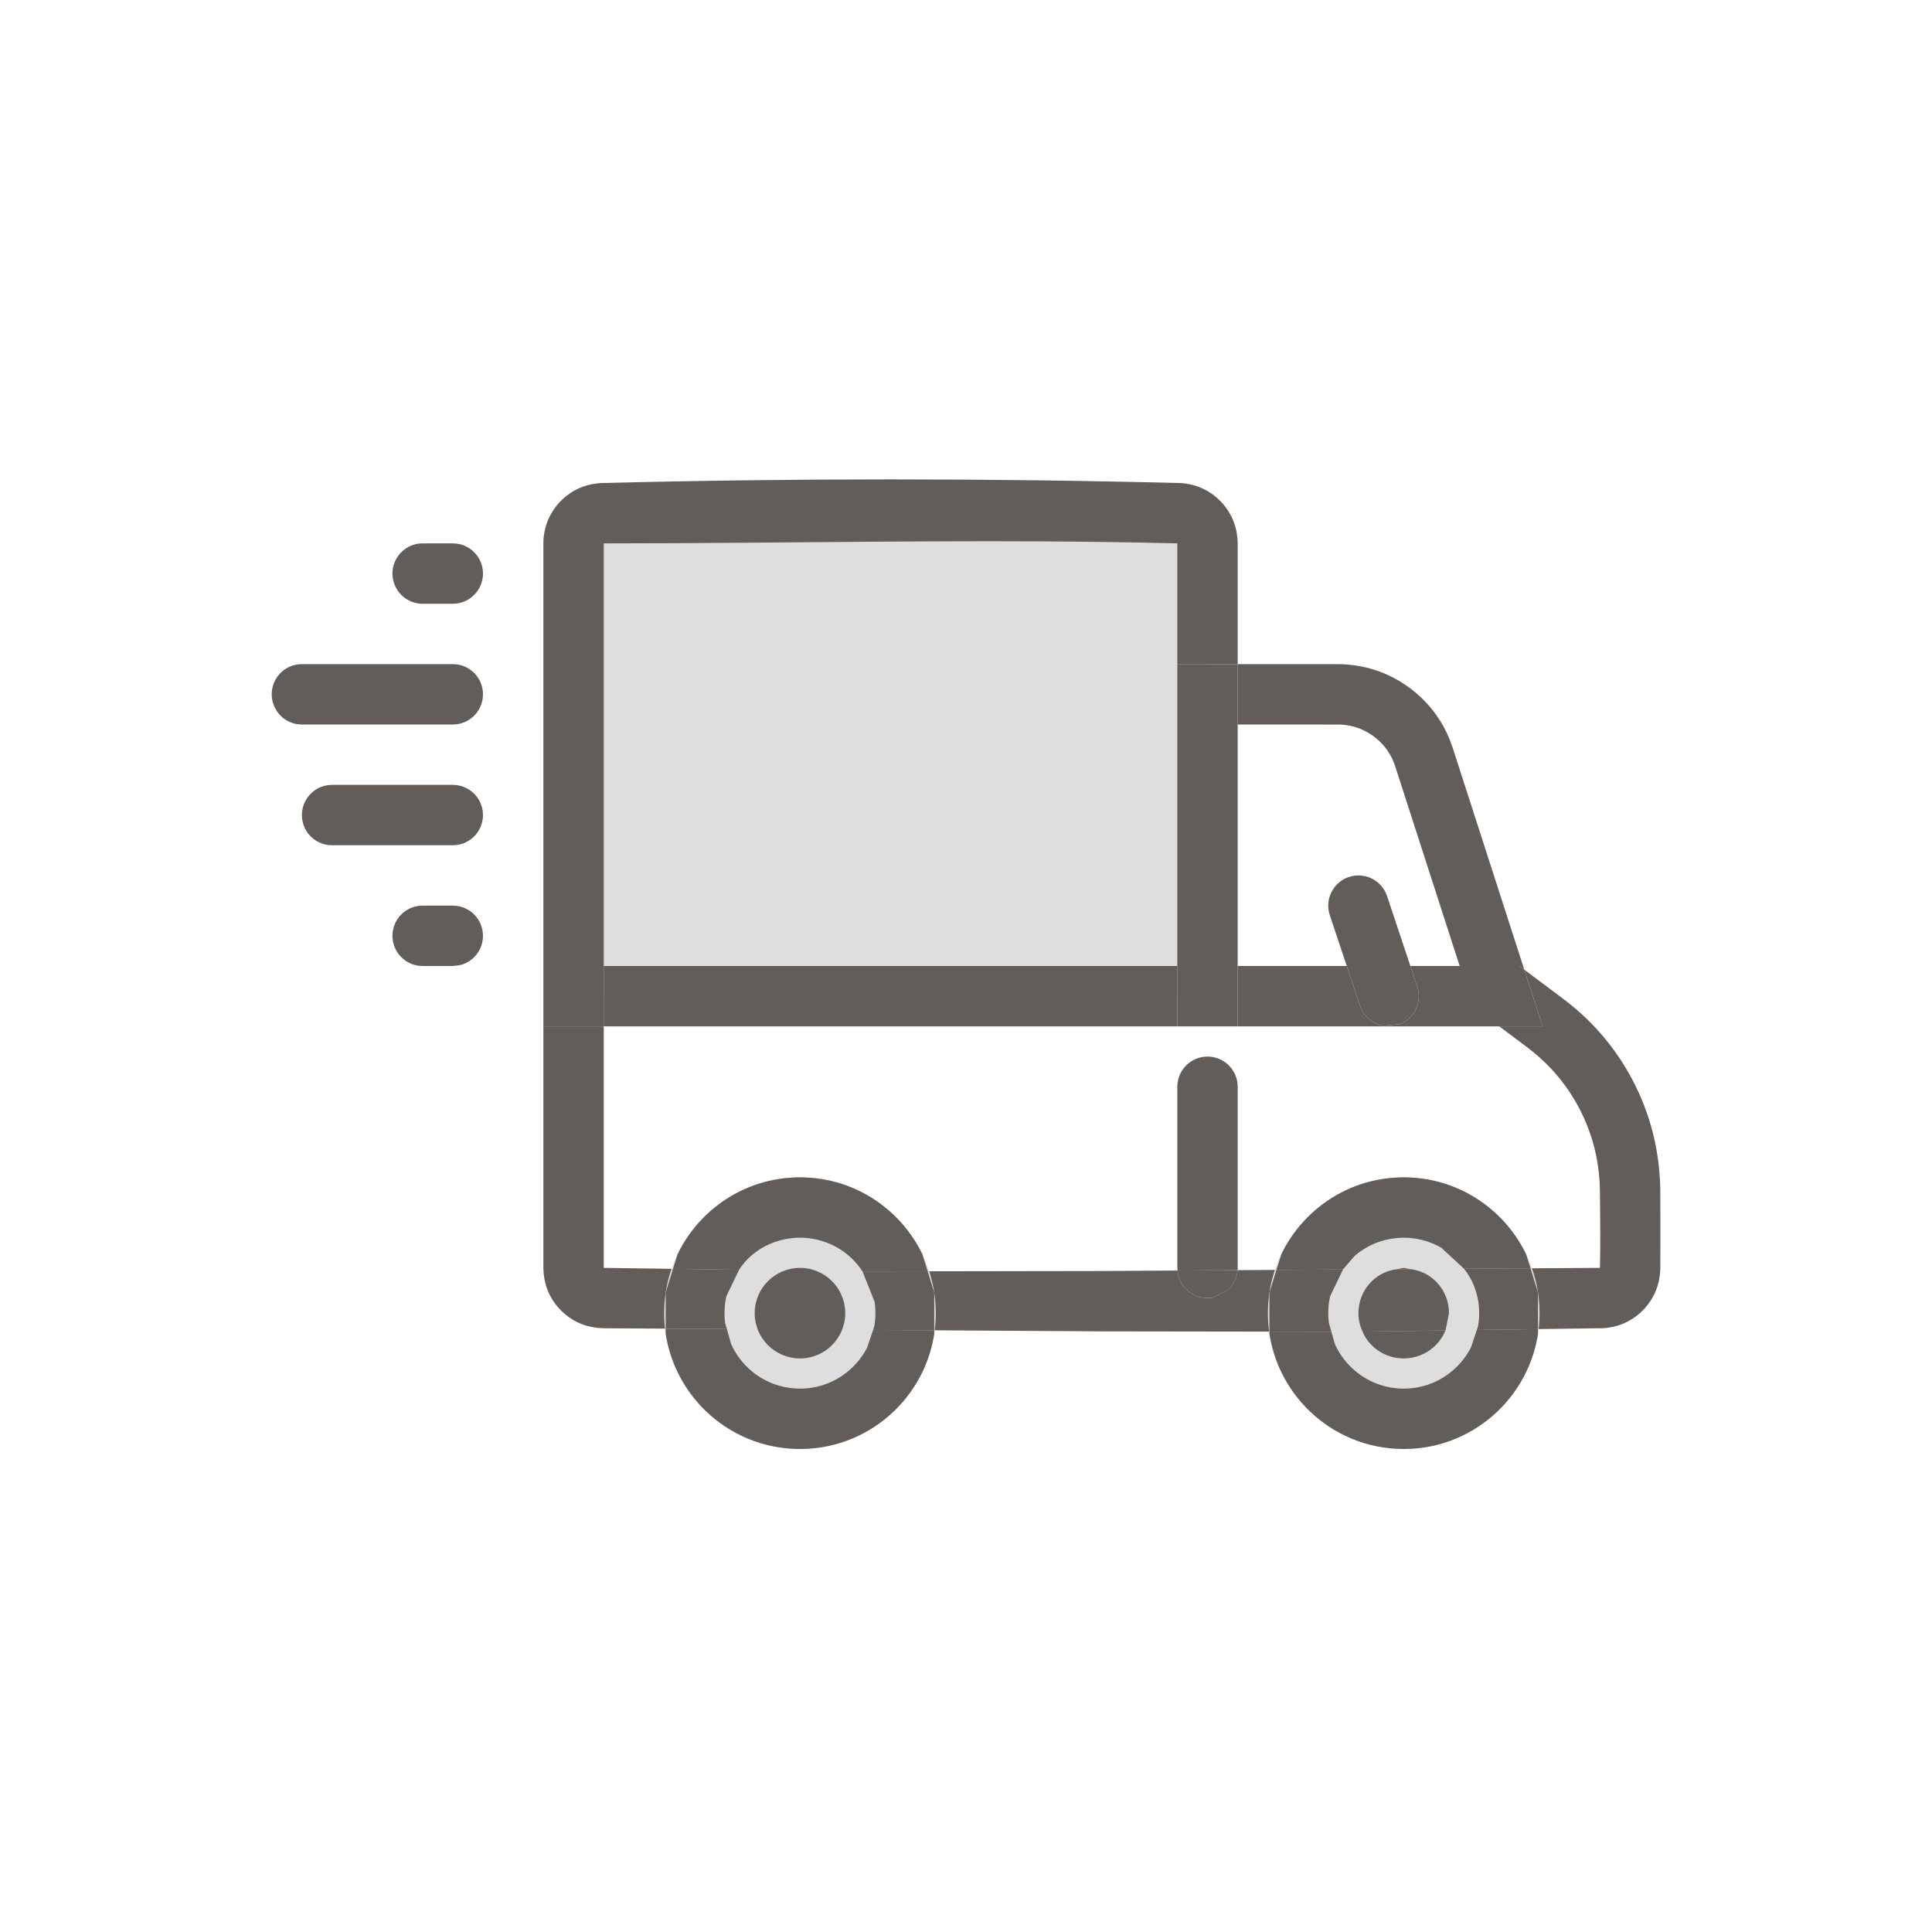
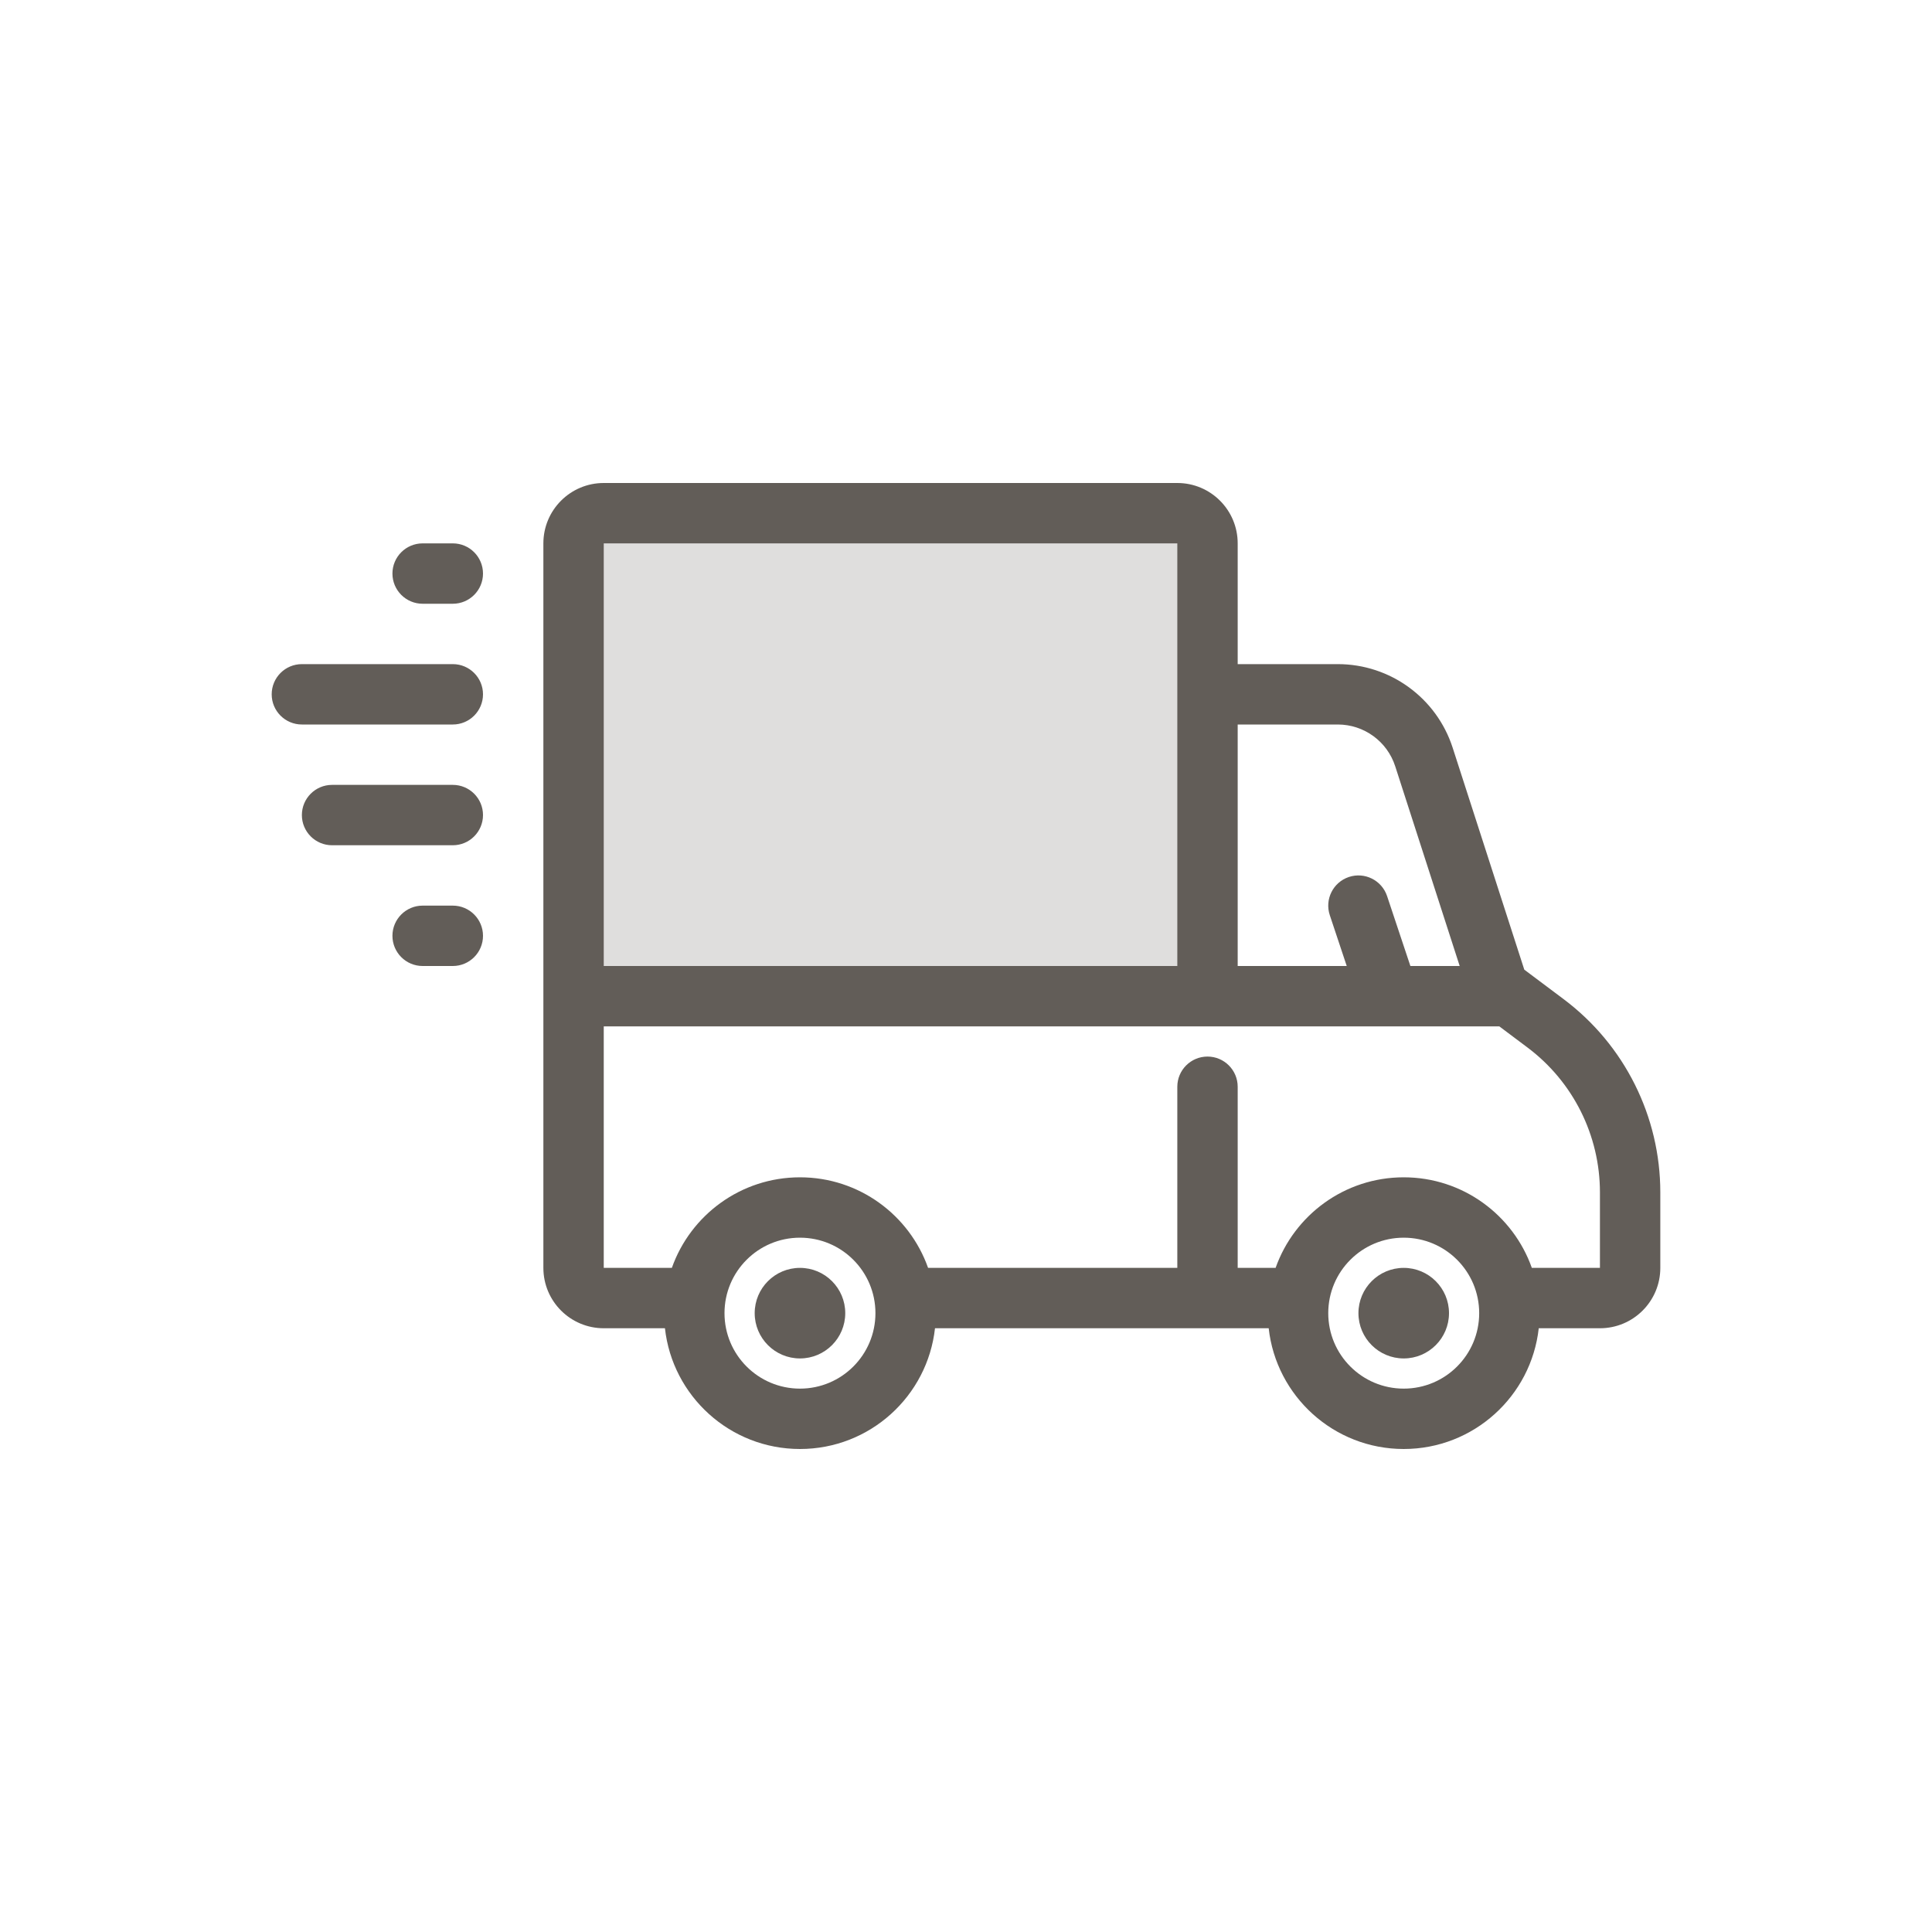
- <svg xmlns="http://www.w3.org/2000/svg" width="100%" height="100%" viewBox="0 0 64 64" version="1.1" xml:space="preserve" style="fill-rule:evenodd;clip-rule:evenodd;stroke-linejoin:round;stroke-miterlimit:1.414;">
-   <g>
-     <path d="M19,33L19,18C19,17.448 19.448,17 20,17L39,17C39.552,17 40,17.448 40,18L40,33" style="fill:rgb(222,222,222);" />
-     <path d="M39,34L41,34C41,34 39,34 39,34L39,34Z" style="fill:rgb(98,93,88);" />
-     <path d="M20,32L18,32L18,17.987L18.002,17.898C18.009,17.808 18.009,17.786 18.023,17.697C18.048,17.533 18.093,17.373 18.157,17.221C18.372,16.714 18.796,16.31 19.312,16.121C19.502,16.052 19.697,16.018 19.898,16.002C26.297,15.84 32.703,15.84 39.102,16.002C39.192,16.009 39.214,16.009 39.303,16.023C39.467,16.048 39.627,16.093 39.779,16.157C40.317,16.385 40.737,16.848 40.91,17.406C40.969,17.595 40.995,17.789 41,17.987L41,22L39,22L39,18.013L39,18C32.673,17.84 26.342,18 20.013,18L20,18L20,18.013L20,32Z" style="fill:rgb(98,93,88);" />
-     <path d="M41,32L41,27.556L41,24L41,32Z" style="fill:rgb(98,93,88);" />
-     <path d="M46.291,42.042C45.558,42.121 45,42.746 45,43.5C45,43.707 45.042,43.904 45.137,44.111L44.825,44.116L44.104,44.115L44.02,43.819C43.983,43.525 43.997,43.224 44.064,42.935L44.488,42.054L46.291,42.042Z" style="fill:rgb(98,93,88);" />
-     <path d="M46.696,42.04L48.497,42.028C48.752,42.349 48.91,42.722 48.971,43.119C49.013,43.391 49.009,43.671 48.961,43.943L48.922,44.057L47.884,44.072L48,43.5C48,42.738 47.43,42.107 46.696,42.04Z" style="fill:rgb(98,93,88);" />
-     <path d="M42.052,42.816L42.052,44.111L36.546,44.103L30.948,44.068L30.948,42.816L30.73,42.113L36.493,42.104L39.01,42.088L39.027,42.231C39.072,42.42 39.172,42.594 39.314,42.727C39.398,42.807 39.497,42.872 39.604,42.918C39.785,42.996 39.984,43.016 40.173,42.983L40.686,42.727C40.771,42.647 40.841,42.553 40.894,42.449C40.946,42.345 40.98,42.232 40.993,42.116L40.996,42.076L42.284,42.067L42.052,42.816Z" style="fill:rgb(98,93,88);" />
-     <path d="M28.246,42.117L28.571,42.116L28.971,43.119C29.013,43.391 29.009,43.671 28.961,43.943L28.923,44.056L24.079,44.026L24.02,43.819C23.983,43.525 23.997,43.224 24.064,42.935L24.483,42.063L28.246,42.117Z" style="fill:rgb(98,93,88);" />
-     <path d="M51.803,33.102C52.236,33.432 52.639,33.799 52.999,34.208C53.838,35.159 54.445,36.308 54.756,37.538C54.909,38.142 54.985,38.76 54.999,39.382C55.006,40.259 55,41.136 55,42.013C54.995,42.211 54.969,42.405 54.91,42.594C54.737,43.152 54.317,43.615 53.779,43.843C53.627,43.907 53.467,43.952 53.303,43.977C53.214,43.991 53.192,43.991 53.102,43.998L50.948,44.028L50.948,42.816L50.7,42.014L52.987,42L53,42C53.022,41.137 53.006,40.274 52.999,39.412C52.997,39.323 52.994,39.235 52.99,39.147C52.965,38.77 52.91,38.396 52.817,38.028C52.598,37.163 52.184,36.349 51.612,35.662C51.312,35.302 50.97,34.982 50.597,34.698L49.667,34L51.101,34L50.494,32.121L51.803,33.102Z" style="fill:rgb(98,93,88);" />
-     <path d="M18,34L20,34L20,41.987L20,42L22.295,42.032L22.052,42.816L22.052,44.013L19.987,44C19.756,43.994 19.53,43.958 19.312,43.879C18.764,43.678 18.322,43.236 18.121,42.688C18.042,42.47 18.006,42.244 18,42.013L18,32L18,34Z" style="fill:rgb(98,93,88);" />
-     <rect x="20" y="32" width="19" height="2" style="fill:rgb(98,93,88);" />
-     <path d="M20,34L18,34L18,32L20,32L20,34Z" style="fill:rgb(98,93,88);" />
-     <path d="M41,22L44.397,22.001C44.796,22.013 45.189,22.076 45.568,22.201C46.433,22.486 47.187,23.07 47.68,23.836C47.867,24.126 48.012,24.439 48.121,24.767L50.494,32.121L50.333,32L48.354,32L46.193,25.309C46.169,25.246 46.143,25.185 46.114,25.124C46.044,24.983 45.96,24.85 45.86,24.728C45.612,24.428 45.277,24.203 44.904,24.088C44.739,24.038 44.569,24.01 44.397,24.002L41,24L41,22Z" style="fill:rgb(98,93,88);" />
-     <path d="M39,22L39,32C39,32 39,22 39,22L39,22Z" style="fill:rgb(98,93,88);" />
-     <path d="M39,34L41,34C41,34 39,34 39,34L39,34Z" style="fill:rgb(98,93,88);" />
-     <path d="M41,32L39,32L39,22L41,22L41,32Z" style="fill:rgb(98,93,88);" />
-     <path d="M41,24L41,27.556L41,24L41,24Z" style="fill:rgb(98,93,88);" />
-     <path d="M50.494,32.121L51.101,34L49.667,34C49.667,34 44.885,34 44.885,34L41,34L41,32L44.613,32L45.051,33.316L45.094,33.424C45.144,33.53 45.212,33.626 45.294,33.708C45.434,33.848 45.612,33.939 45.8,33.978L46.371,33.929C46.479,33.886 46.579,33.823 46.666,33.746C46.753,33.668 46.826,33.576 46.881,33.473C46.973,33.302 47.013,33.105 46.996,32.911C46.987,32.808 46.976,32.783 46.949,32.684L46.721,32L50.333,32L50.494,32.121Z" style="fill:rgb(98,93,88);" />
-     <path d="M49.667,34C49.667,34 44.885,34 44.885,34C44.885,34 49.667,34 49.667,34L49.667,34Z" style="fill:rgb(98,93,88);" />
-     <path d="M39,32L39,34C39,34 39,32 39,32L39,32Z" style="fill:rgb(98,93,88);" />
-     <path d="M41,32L41,34L39,34L39,32L41,32Z" style="fill:rgb(98,93,88);" />
-     <circle id="a" cx="26.5" cy="43.5" r="4.5" style="fill:rgb(222,222,222);" />
-     <path d="M22.052,44.013L24.079,44.026L24.221,44.528C24.345,44.802 24.52,45.054 24.733,45.267C24.946,45.481 25.198,45.655 25.472,45.779C25.775,45.916 26.104,45.991 26.435,45.999C26.769,46.008 27.105,45.95 27.416,45.827C27.697,45.716 27.957,45.553 28.18,45.35C28.403,45.148 28.589,44.905 28.727,44.637L28.923,44.056L30.948,44.068L30.948,44.184C30.881,44.623 30.748,45.051 30.555,45.451C30.32,45.939 29.996,46.383 29.604,46.757C29.212,47.131 28.751,47.434 28.252,47.646C27.699,47.88 27.1,48 26.5,48C25.9,48 25.301,47.88 24.748,47.646C24.249,47.434 23.788,47.131 23.396,46.757C23.004,46.383 22.68,45.939 22.445,45.451C22.252,45.051 22.119,44.623 22.052,44.184L22.052,44.013Z" style="fill:rgb(98,93,88);" />
-     <path d="M28.571,42.116C28.348,41.779 28.069,41.519 27.743,41.331C27.42,41.145 27.063,41.04 26.693,41.007C26.607,41.002 26.521,41 26.435,41.001C26.061,41.015 25.697,41.102 25.363,41.273C25.003,41.458 24.693,41.73 24.483,42.063L22.295,42.032L22.445,41.549C22.869,40.669 23.581,39.939 24.451,39.493C24.879,39.274 25.341,39.124 25.816,39.052C26.005,39.023 26.194,39.009 26.384,39.001C26.5,39 26.5,39 26.616,39.001C26.806,39.009 26.995,39.023 27.184,39.052C27.659,39.124 28.121,39.274 28.549,39.493C29.419,39.939 30.131,40.669 30.555,41.549L30.73,42.113L28.571,42.116Z" style="fill:rgb(98,93,88);" />
-     <path d="M30.948,42.816L30.948,44.068L28.923,44.056L28.961,43.943C29.009,43.671 29.013,43.391 28.971,43.119L28.571,42.116L30.73,42.113L30.948,42.816Z" style="fill:rgb(98,93,88);" />
-     <path d="M24.483,42.063L24.064,42.935C23.997,43.224 23.983,43.525 24.02,43.819L24.079,44.026L22.052,44.013L22.052,42.816L22.295,42.032L24.483,42.063Z" style="fill:rgb(98,93,88);" />
-     <circle cx="26.5" cy="43.5" r="1.5" style="fill:rgb(98,93,88);" />
-     <circle id="b" cx="46.5" cy="43.5" r="4.5" style="fill:rgb(222,222,222);" />
-     <path d="M50.948,44.184C50.881,44.623 50.748,45.051 50.555,45.451C50.32,45.939 49.996,46.383 49.604,46.757C49.212,47.131 48.751,47.434 48.252,47.646C47.699,47.88 47.1,48 46.5,48C45.9,48 45.301,47.88 44.748,47.646C44.249,47.434 43.788,47.131 43.396,46.757C43.004,46.383 42.68,45.939 42.445,45.451C42.252,45.051 42.119,44.623 42.052,44.184L42.052,44.111L44.104,44.115L44.221,44.528C44.345,44.802 44.52,45.054 44.733,45.267C44.946,45.481 45.198,45.655 45.472,45.779C45.775,45.916 46.104,45.991 46.435,45.999C46.769,46.008 47.105,45.95 47.416,45.827C47.697,45.716 47.957,45.553 48.18,45.35C48.403,45.148 48.589,44.905 48.727,44.637L48.922,44.057L50.948,44.028L50.948,44.184Z" style="fill:rgb(98,93,88);" />
-     <path d="M42.284,42.067L42.445,41.549C42.869,40.669 43.581,39.939 44.451,39.493C44.879,39.274 45.341,39.124 45.816,39.052C46.005,39.023 46.194,39.009 46.384,39.001C46.5,39 46.5,39 46.616,39.001C46.806,39.009 46.995,39.023 47.184,39.052C47.659,39.124 48.121,39.274 48.549,39.493C49.419,39.939 50.131,40.669 50.555,41.549L50.7,42.014L48.497,42.028L47.743,41.331C47.42,41.145 47.063,41.04 46.693,41.007C46.607,41.002 46.521,41 46.435,41.001C46.061,41.015 45.697,41.102 45.363,41.273C45.183,41.366 45.015,41.48 44.867,41.611L44.488,42.054L42.284,42.067Z" style="fill:rgb(98,93,88);" />
-     <path d="M44.064,42.935C43.997,43.224 43.983,43.525 44.02,43.819L44.104,44.115L42.052,44.111L42.052,42.816L42.284,42.067L44.488,42.054L44.064,42.935Z" style="fill:rgb(98,93,88);" />
-     <path d="M50.948,42.816L50.948,44.028L48.922,44.057L48.961,43.943C49.009,43.671 49.013,43.391 48.971,43.119C48.91,42.722 48.752,42.349 48.497,42.028L50.7,42.014L50.948,42.816Z" style="fill:rgb(98,93,88);" />
-     <path d="M47.884,44.072C47.66,44.618 47.124,45 46.5,45C45.879,45 45.346,44.622 45.137,44.111L47.884,44.072Z" style="fill:rgb(98,93,88);" />
-     <path d="M46.696,42.04L46.291,42.042L46.5,42L46.696,42.04Z" style="fill:rgb(98,93,88);" />
-     <path d="M46.696,42.04C47.43,42.107 48,42.738 48,43.5L47.884,44.072L45.137,44.111C45.042,43.904 45,43.707 45,43.5C45,42.746 45.558,42.121 46.291,42.042L46.696,42.04Z" style="fill:rgb(98,93,88);" />
-     <path d="M39.01,42.088L39,42L39,36C39.002,35.961 39.002,35.922 39.007,35.884C39.016,35.807 39.034,35.731 39.06,35.658C39.167,35.364 39.413,35.132 39.713,35.042C39.788,35.02 39.864,35.006 39.942,35.002C39.981,34.999 40.019,35.002 40.058,35.002C40.097,35.006 40.135,35.011 40.174,35.015C40.211,35.024 40.25,35.031 40.287,35.042C40.361,35.064 40.433,35.095 40.5,35.134C40.737,35.271 40.91,35.503 40.973,35.769C40.997,35.87 40.994,35.897 41,36L41,42L40.996,42.076L39.01,42.088Z" style="fill:rgb(98,93,88);" />
-     <path d="M15,32L14,32C13.897,31.994 13.87,31.997 13.769,31.973C13.58,31.928 13.406,31.828 13.273,31.686C13.193,31.602 13.128,31.503 13.082,31.396C12.925,31.033 13.002,30.601 13.273,30.314C13.353,30.229 13.447,30.159 13.551,30.106C13.655,30.054 13.768,30.02 13.884,30.007C13.922,30.002 13.961,30.002 14,30L15,30C15.039,30.002 15.077,30.005 15.116,30.007C15.154,30.013 15.193,30.018 15.231,30.027C15.344,30.054 15.452,30.101 15.55,30.165C15.647,30.228 15.733,30.309 15.802,30.403C16.013,30.687 16.058,31.071 15.918,31.396C15.872,31.503 15.807,31.602 15.727,31.686C15.594,31.828 15.42,31.928 15.231,31.973L15,32Z" style="fill:rgb(98,93,88);" />
-     <path d="M46.721,32L44.613,32L44.051,30.316C44.041,30.279 44.029,30.242 44.021,30.204C43.997,30.09 43.994,29.972 44.01,29.857C44.061,29.507 44.3,29.203 44.629,29.071C44.701,29.043 44.776,29.022 44.853,29.011C44.892,29.005 44.931,29.004 44.969,29C45.008,29.002 45.047,29.003 45.085,29.004C45.187,29.018 45.214,29.018 45.313,29.05C45.535,29.123 45.727,29.275 45.85,29.474C45.905,29.562 45.91,29.588 45.949,29.684L46.721,32Z" style="fill:rgb(98,93,88);" />
-     <path d="M15,28L11,28C10.897,27.994 10.87,27.997 10.769,27.973C10.58,27.928 10.406,27.828 10.273,27.686C10.193,27.602 10.128,27.503 10.082,27.396C10.036,27.289 10.008,27.174 10.002,27.058C9.979,26.664 10.198,26.284 10.551,26.106C10.655,26.054 10.768,26.02 10.884,26.007C10.922,26.002 10.961,26.002 11,26L15,26C15.039,26.002 15.077,26.005 15.116,26.007C15.218,26.025 15.245,26.025 15.342,26.06C15.525,26.127 15.686,26.247 15.802,26.403C15.872,26.496 15.925,26.602 15.958,26.713C16.059,27.052 15.97,27.429 15.727,27.686C15.647,27.771 15.553,27.841 15.449,27.894C15.345,27.946 15.232,27.98 15.116,27.993L15,28Z" style="fill:rgb(98,93,88);" />
-     <path d="M15,24L10,24C9.961,23.998 9.922,23.998 9.884,23.993C9.768,23.98 9.655,23.946 9.551,23.894C9.198,23.716 8.979,23.336 9.002,22.942C9.008,22.826 9.036,22.711 9.082,22.604C9.128,22.497 9.193,22.398 9.273,22.314C9.406,22.172 9.58,22.072 9.769,22.027C9.87,22.003 9.897,22.006 10,22L15,22C15.039,22.002 15.077,22.005 15.116,22.007C15.218,22.025 15.245,22.025 15.342,22.06C15.525,22.127 15.686,22.247 15.802,22.403C15.872,22.496 15.925,22.602 15.958,22.713C16.059,23.052 15.97,23.429 15.727,23.686C15.647,23.771 15.553,23.841 15.449,23.894C15.345,23.946 15.232,23.98 15.116,23.993L15,24Z" style="fill:rgb(98,93,88);" />
-     <path d="M15,20L14,20C13.961,19.998 13.922,19.998 13.884,19.993C13.768,19.98 13.655,19.946 13.551,19.894C13.198,19.716 12.979,19.336 13.002,18.942C13.008,18.826 13.036,18.711 13.082,18.604C13.128,18.497 13.193,18.398 13.273,18.314C13.406,18.172 13.58,18.072 13.769,18.027C13.87,18.003 13.897,18.006 14,18L15,18C15.039,18.002 15.077,18.005 15.116,18.007C15.218,18.025 15.245,18.025 15.342,18.06C15.525,18.127 15.686,18.247 15.802,18.403C15.872,18.496 15.925,18.602 15.958,18.713C15.991,18.825 16.005,18.942 15.998,19.058C15.978,19.411 15.765,19.735 15.449,19.894C15.345,19.946 15.232,19.98 15.116,19.993L15,20Z" style="fill:rgb(98,93,88);" />
-     <path d="M40.993,42.116C40.98,42.232 40.946,42.345 40.894,42.449C40.841,42.553 40.771,42.647 40.686,42.727L40.173,42.983C39.984,43.016 39.785,42.996 39.604,42.918C39.497,42.872 39.398,42.807 39.314,42.727C39.172,42.594 39.072,42.42 39.027,42.231L39.01,42.088L40.996,42.076L40.993,42.116Z" style="fill:rgb(98,93,88);" />
-     <path d="M44.916,32.911L44.613,32L46.721,32L46.949,32.684C46.976,32.783 46.987,32.808 46.996,32.911C47.013,33.105 46.973,33.302 46.881,33.473C46.826,33.576 46.753,33.668 46.666,33.746C46.579,33.823 46.479,33.886 46.371,33.929L45.8,33.978C45.612,33.939 45.434,33.848 45.294,33.708C45.212,33.626 45.144,33.53 45.094,33.424L45.051,33.316L44.916,32.911Z" style="fill:rgb(98,93,88);" />
+ <svg xmlns="http://www.w3.org/2000/svg" width="64" height="64" viewBox="0 0 64 64">
+   <g fill="#625D58" fill-rule="evenodd">
+     <path fill-opacity=".2" d="M19,33 L19,18 L19,18 C19,17.448 19.448,17 20,17 L39,17 L39,17 C39.552,17 40,17.448 40,18 L40,33" />
+     <path fill-rule="nonzero" d="M50.973,44 C50.724,46.25 48.816,48 46.5,48 C44.184,48 42.276,46.25 42.027,44 L30.973,44 C30.724,46.25 28.816,48 26.5,48 C24.184,48 22.276,46.25 22.027,44 L20,44 C18.895,44 18,43.105 18,42 L18,33 L18,18 C18,16.895 18.895,16 20,16 L39,16 C40.105,16 41,16.895 41,18 L41,22 L44.316,22 C46.052,22 47.589,23.12 48.122,24.771 L50.494,32.121 L51.8,33.1 C53.814,34.611 55,36.982 55,39.5 L55,42 C55,43.105 54.105,44 53,44 L50.973,44 Z M42.256,42 C42.874,40.252 44.541,39 46.5,39 C48.459,39 50.126,40.252 50.744,42 L53,42 L53,39.5 C53,37.611 52.111,35.833 50.6,34.7 L49.667,34 L20,34 L20,42 L22.256,42 C22.874,40.252 24.541,39 26.5,39 C28.459,39 30.126,40.252 30.744,42 L42.256,42 Z M39,32 L39,18 L20,18 L20,32 L39,32 Z M41,32 L48.354,32 L46.219,25.386 C45.953,24.56 45.184,24 44.316,24 L41,24 L41,32 Z M26.5,46 C27.881,46 29,44.881 29,43.5 C29,42.119 27.881,41 26.5,41 C25.119,41 24,42.119 24,43.5 C24,44.881 25.119,46 26.5,46 Z M26.5,45 C25.672,45 25,44.328 25,43.5 C25,42.672 25.672,42 26.5,42 C27.328,42 28,42.672 28,43.5 C28,44.328 27.328,45 26.5,45 Z M46.5,46 C47.881,46 49,44.881 49,43.5 C49,42.119 47.881,41 46.5,41 C45.119,41 44,42.119 44,43.5 C44,44.881 45.119,46 46.5,46 Z M46.5,45 C45.672,45 45,44.328 45,43.5 C45,42.672 45.672,42 46.5,42 C47.328,42 48,42.672 48,43.5 C48,44.328 47.328,45 46.5,45 Z M39,36 C39,35.448 39.448,35 40,35 C40.552,35 41,35.448 41,36 L41,42 C41,42.552 40.552,43 40,43 C39.448,43 39,42.552 39,42 L39,36 Z M44.051,30.316 C43.877,29.792 44.16,29.226 44.684,29.051 C45.208,28.877 45.774,29.16 45.949,29.684 L46.949,32.684 C47.123,33.208 46.84,33.774 46.316,33.949 C45.792,34.123 45.226,33.84 45.051,33.316 L44.051,30.316 Z M15,18 C15.552,18 16,18.448 16,19 C16,19.552 15.552,20 15,20 L14,20 C13.448,20 13,19.552 13,19 C13,18.448 13.448,18 14,18 L15,18 Z M15,30 C15.552,30 16,30.448 16,31 C16,31.552 15.552,32 15,32 L14,32 C13.448,32 13,31.552 13,31 C13,30.448 13.448,30 14,30 L15,30 Z M15,22 C15.552,22 16,22.448 16,23 C16,23.552 15.552,24 15,24 L10,24 C9.448,24 9,23.552 9,23 C9,22.448 9.448,22 10,22 L15,22 Z M15,26 C15.552,26 16,26.448 16,27 C16,27.552 15.552,28 15,28 L11,28 C10.448,28 10,27.552 10,27 C10,26.448 10.448,26 11,26 L15,26 Z" />
  </g>
</svg>
